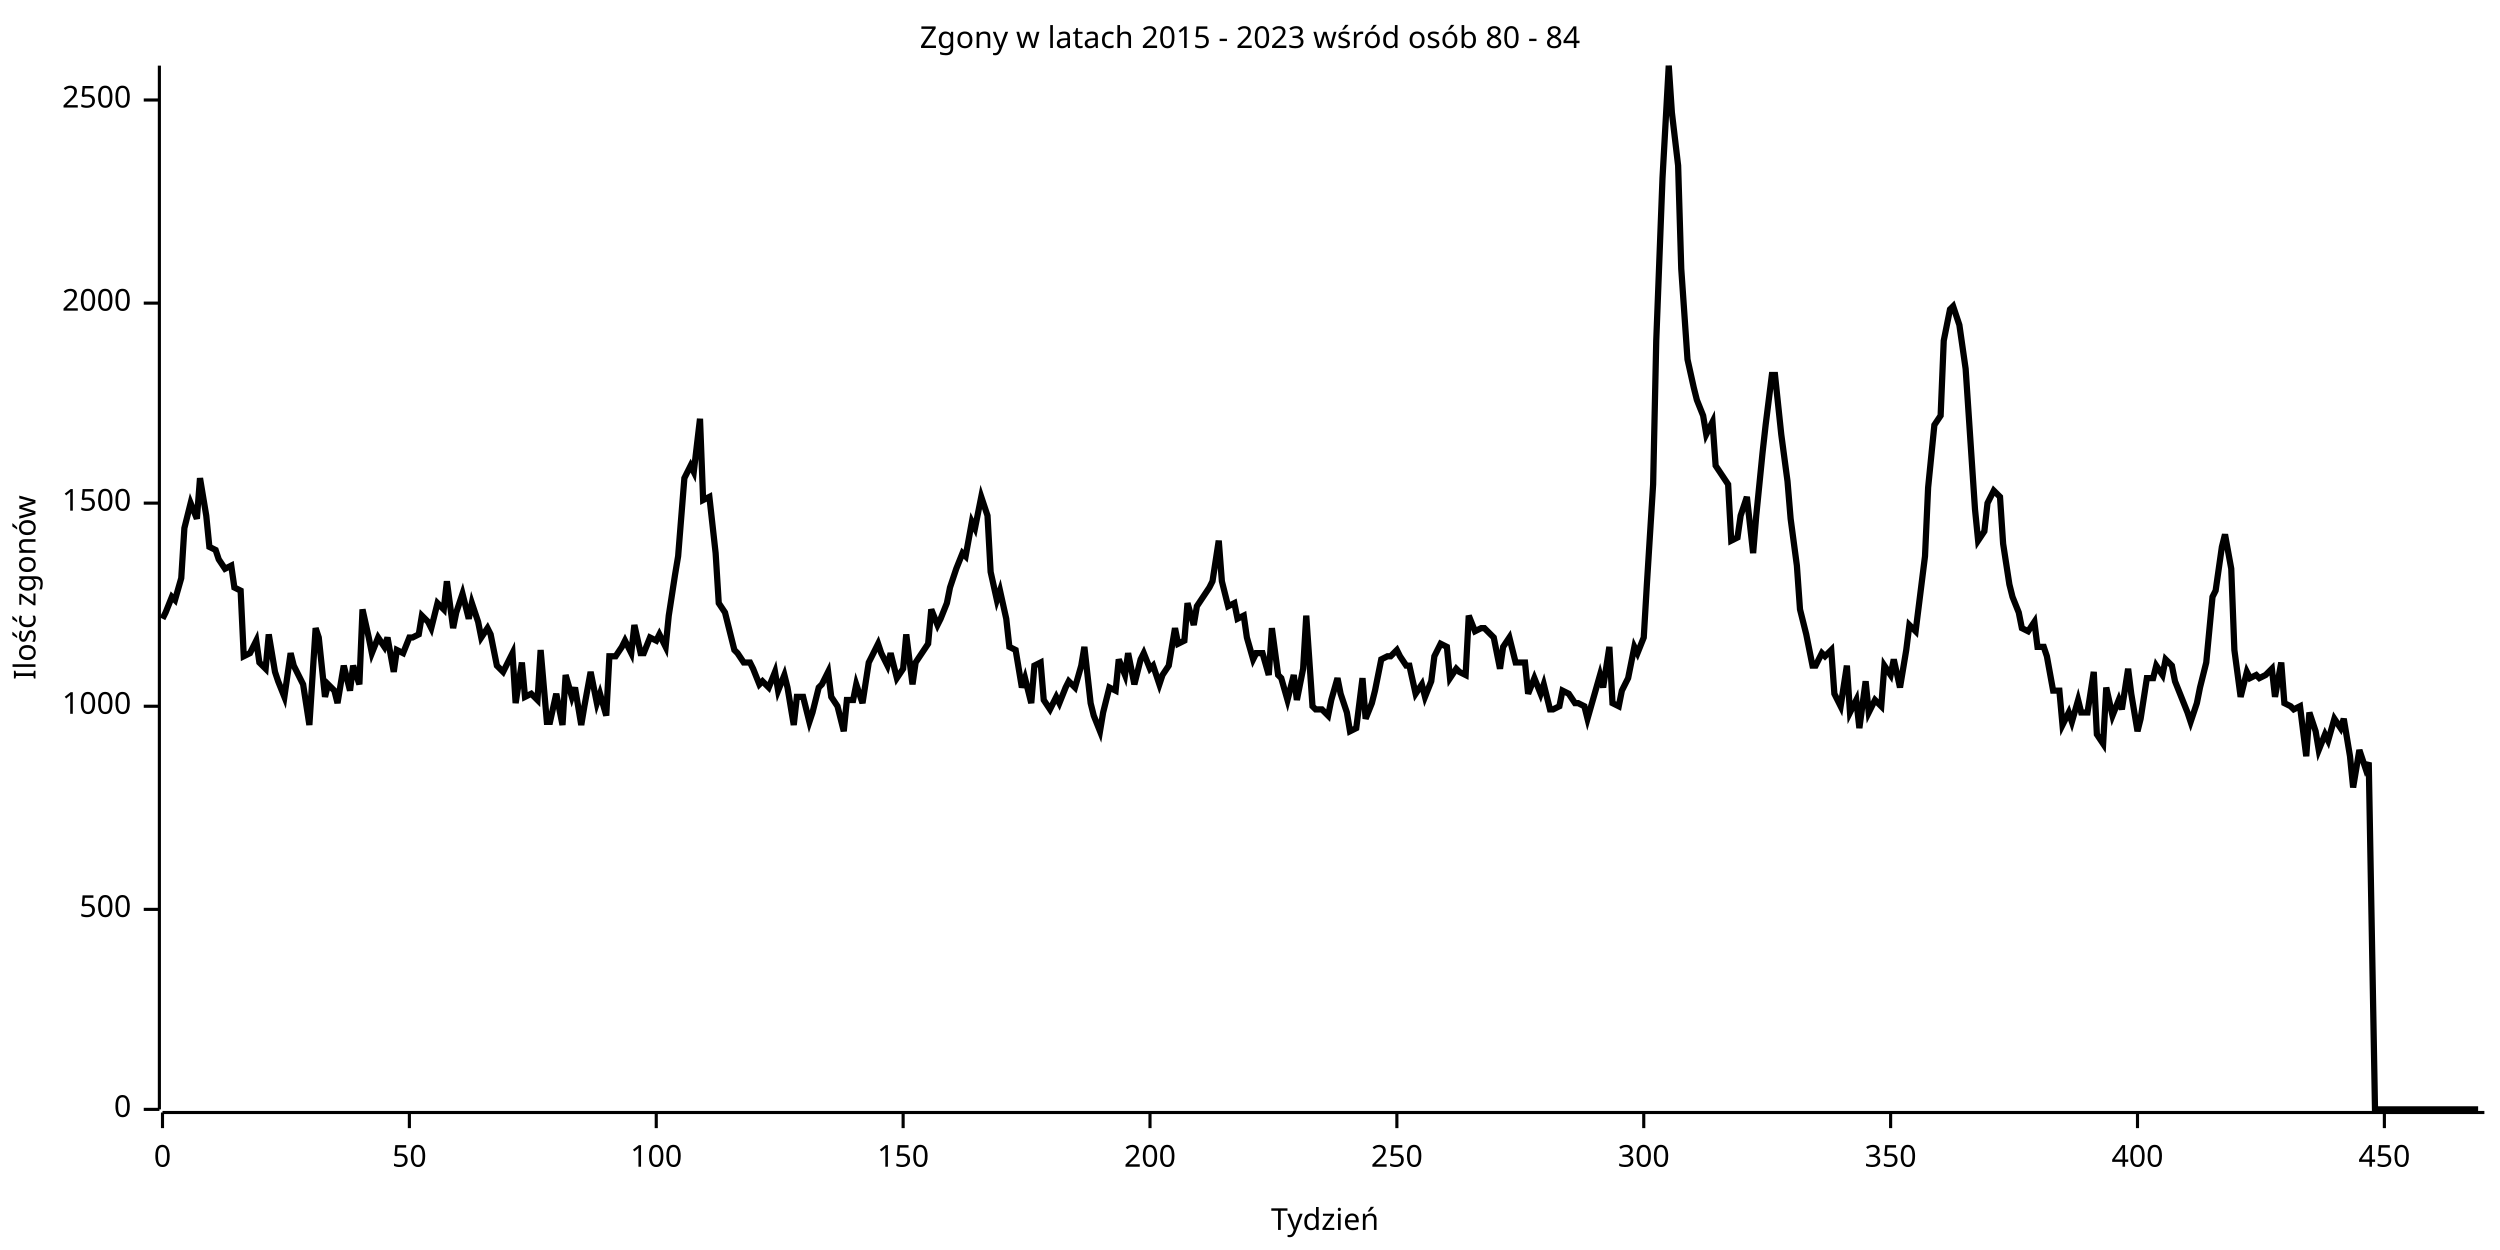
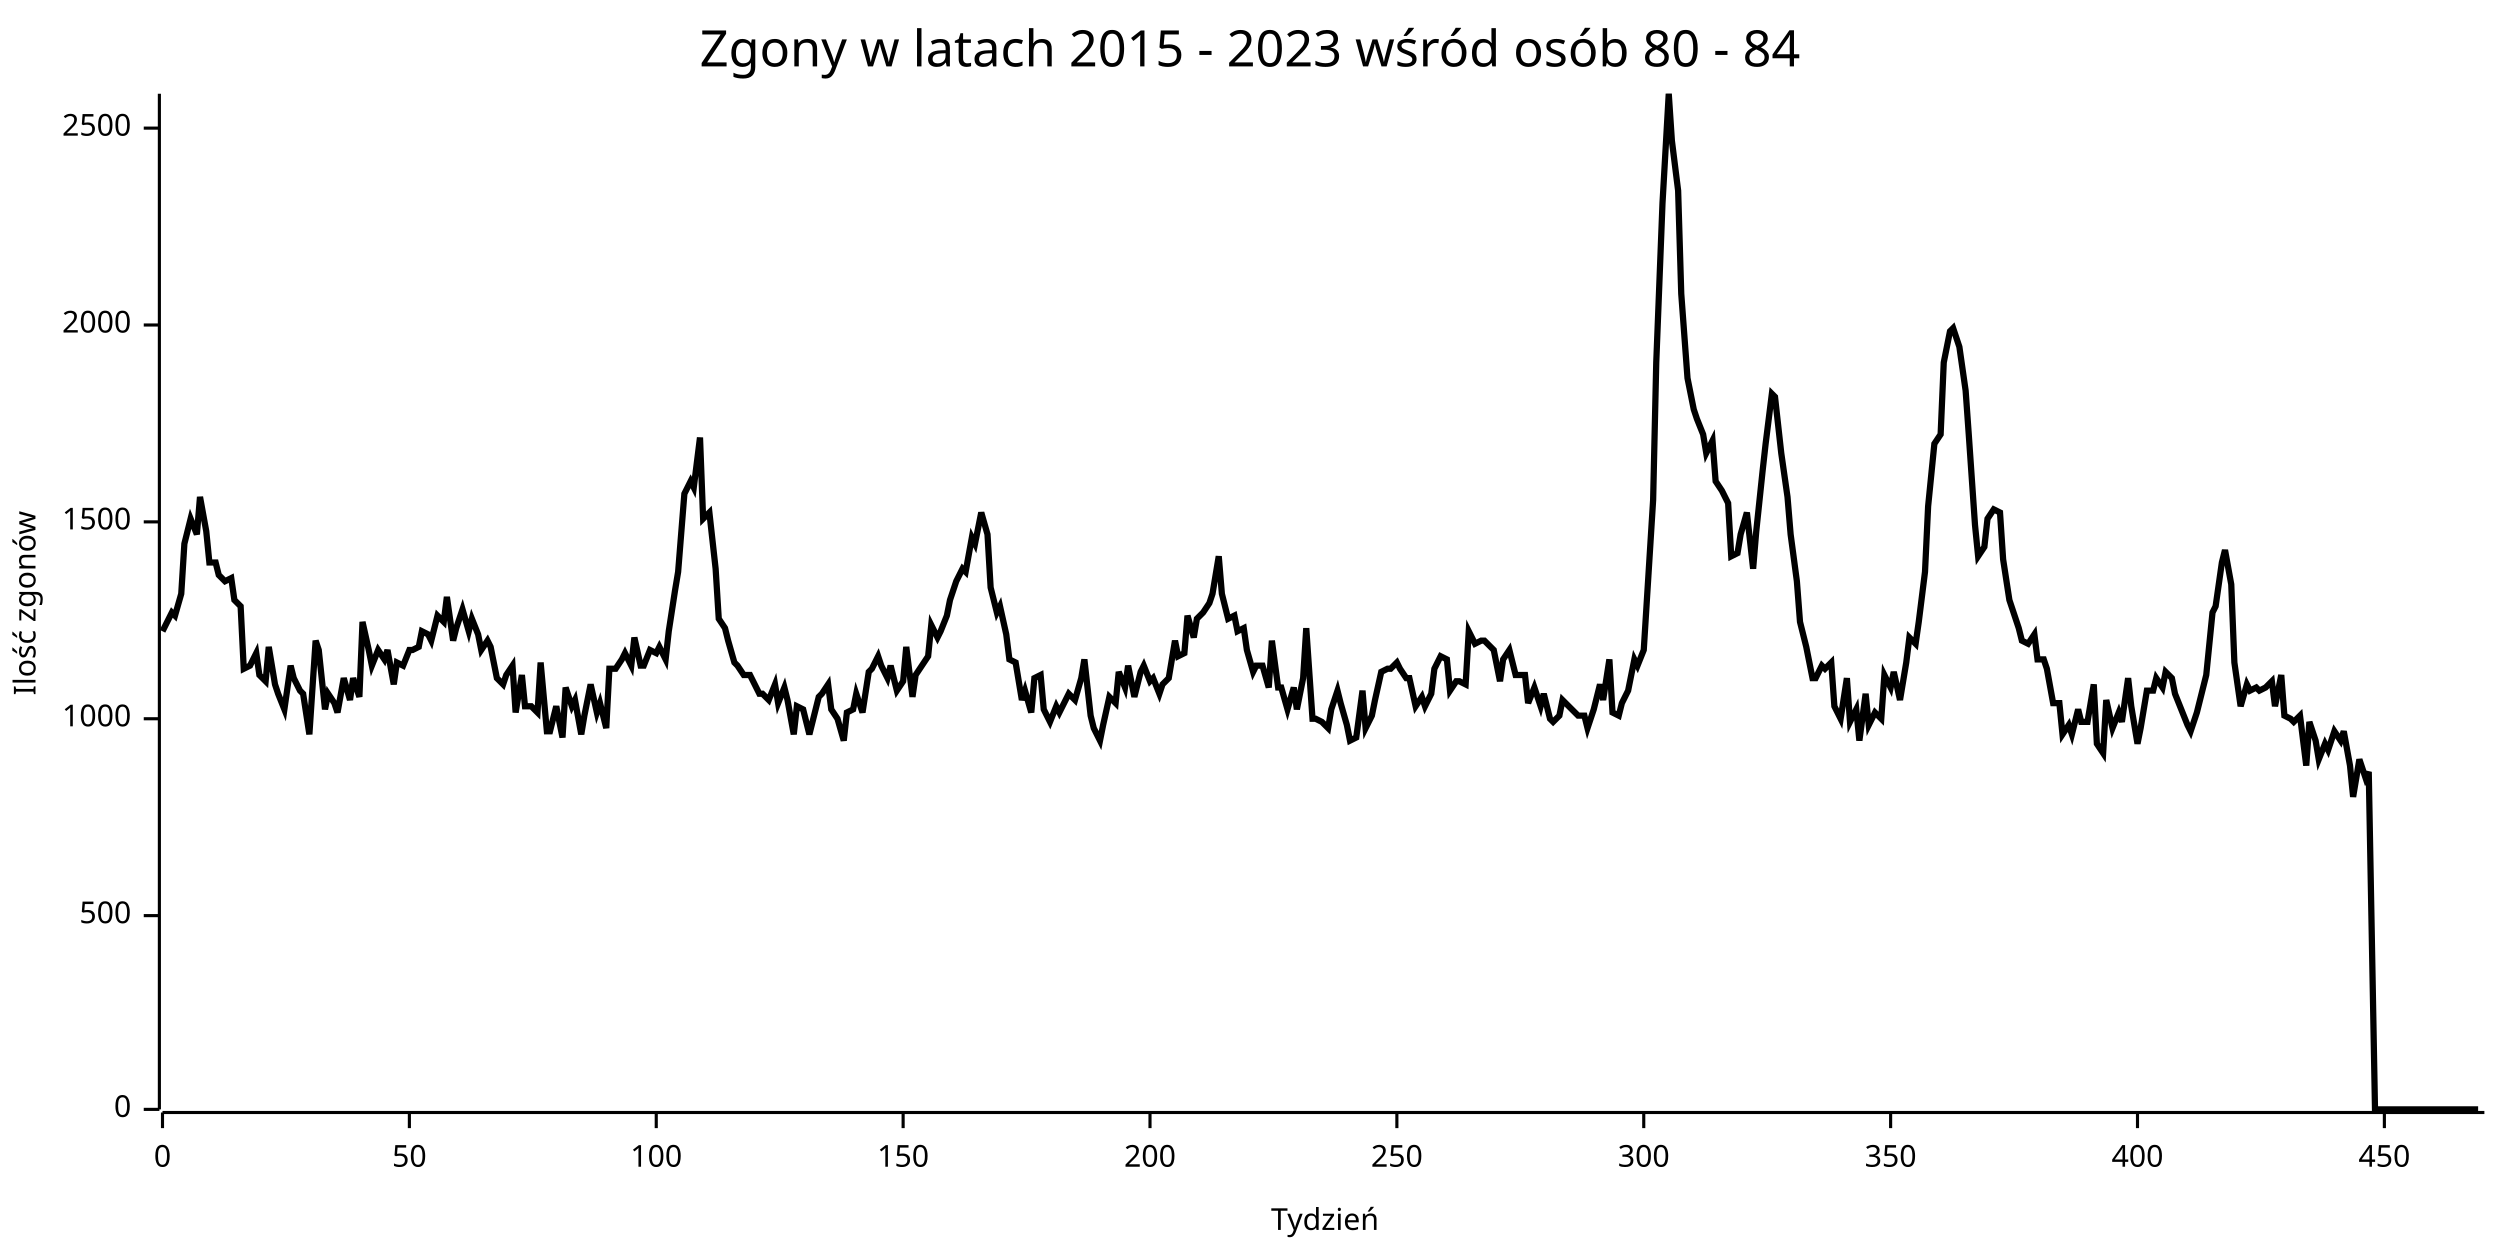
<svg xmlns="http://www.w3.org/2000/svg" width="800" height="400" viewBox="0 0 800 400">
  <rect x="0" y="0" width="800" height="400" opacity="1" fill="#FFFFFF" stroke="none" />
-   <text x="400" y="8" dy="0.76em" text-anchor="middle" font-family="sans-serif" font-size="9.677" opacity="1" fill="#000000">
+   <text x="400" y="9" dy="0.76em" text-anchor="middle" font-family="sans-serif" font-size="16.129" opacity="1" fill="#000000">
Zgony w latach 2015 - 2023 wśród osób 80 - 84
</text>
-   <text x="4" y="188" dy="0.76em" text-anchor="middle" font-family="sans-serif" font-size="9.677" opacity="1" fill="#000000" transform="rotate(270, 4, 188)">
+   <text x="4" y="193" dy="0.76em" text-anchor="middle" font-family="sans-serif" font-size="9.677" opacity="1" fill="#000000" transform="rotate(270, 4, 193)">
Ilość zgonów
</text>
  <text x="424" y="396" dy="-0.5ex" text-anchor="middle" font-family="sans-serif" font-size="9.677" opacity="1" fill="#000000">
Tydzień
</text>
-   <polyline fill="none" opacity="1" stroke="#000000" stroke-width="1" points="51,21 51,355 " />
+   <polyline fill="none" opacity="1" stroke="#000000" stroke-width="1" points="51,30 51,355 " />
  <text x="42" y="355" dy="0.5ex" text-anchor="end" font-family="sans-serif" font-size="9.677" opacity="1" fill="#000000">
0
</text>
  <polyline fill="none" opacity="1" stroke="#000000" stroke-width="1" points="46,355 51,355 " />
-   <text x="42" y="291" dy="0.5ex" text-anchor="end" font-family="sans-serif" font-size="9.677" opacity="1" fill="#000000">
+   <text x="42" y="293" dy="0.5ex" text-anchor="end" font-family="sans-serif" font-size="9.677" opacity="1" fill="#000000">
500
</text>
-   <polyline fill="none" opacity="1" stroke="#000000" stroke-width="1" points="46,291 51,291 " />
-   <text x="42" y="226" dy="0.5ex" text-anchor="end" font-family="sans-serif" font-size="9.677" opacity="1" fill="#000000">
+   <polyline fill="none" opacity="1" stroke="#000000" stroke-width="1" points="46,293 51,293 " />
+   <text x="42" y="230" dy="0.5ex" text-anchor="end" font-family="sans-serif" font-size="9.677" opacity="1" fill="#000000">
1000
</text>
-   <polyline fill="none" opacity="1" stroke="#000000" stroke-width="1" points="46,226 51,226 " />
-   <text x="42" y="161" dy="0.5ex" text-anchor="end" font-family="sans-serif" font-size="9.677" opacity="1" fill="#000000">
+   <polyline fill="none" opacity="1" stroke="#000000" stroke-width="1" points="46,230 51,230 " />
+   <text x="42" y="167" dy="0.5ex" text-anchor="end" font-family="sans-serif" font-size="9.677" opacity="1" fill="#000000">
1500
</text>
-   <polyline fill="none" opacity="1" stroke="#000000" stroke-width="1" points="46,161 51,161 " />
-   <text x="42" y="97" dy="0.5ex" text-anchor="end" font-family="sans-serif" font-size="9.677" opacity="1" fill="#000000">
+   <polyline fill="none" opacity="1" stroke="#000000" stroke-width="1" points="46,167 51,167 " />
+   <text x="42" y="104" dy="0.5ex" text-anchor="end" font-family="sans-serif" font-size="9.677" opacity="1" fill="#000000">
2000
</text>
-   <polyline fill="none" opacity="1" stroke="#000000" stroke-width="1" points="46,97 51,97 " />
-   <text x="42" y="32" dy="0.5ex" text-anchor="end" font-family="sans-serif" font-size="9.677" opacity="1" fill="#000000">
+   <polyline fill="none" opacity="1" stroke="#000000" stroke-width="1" points="46,104 51,104 " />
+   <text x="42" y="41" dy="0.5ex" text-anchor="end" font-family="sans-serif" font-size="9.677" opacity="1" fill="#000000">
2500
</text>
-   <polyline fill="none" opacity="1" stroke="#000000" stroke-width="1" points="46,32 51,32 " />
+   <polyline fill="none" opacity="1" stroke="#000000" stroke-width="1" points="46,41 51,41 " />
  <polyline fill="none" opacity="1" stroke="#000000" stroke-width="1" points="52,356 795,356 " />
  <text x="52" y="366" dy="0.76em" text-anchor="middle" font-family="sans-serif" font-size="9.677" opacity="1" fill="#000000">
0
</text>
  <polyline fill="none" opacity="1" stroke="#000000" stroke-width="1" points="52,356 52,361 " />
  <text x="131" y="366" dy="0.76em" text-anchor="middle" font-family="sans-serif" font-size="9.677" opacity="1" fill="#000000">
50
</text>
  <polyline fill="none" opacity="1" stroke="#000000" stroke-width="1" points="131,356 131,361 " />
  <text x="210" y="366" dy="0.76em" text-anchor="middle" font-family="sans-serif" font-size="9.677" opacity="1" fill="#000000">
100
</text>
  <polyline fill="none" opacity="1" stroke="#000000" stroke-width="1" points="210,356 210,361 " />
  <text x="289" y="366" dy="0.76em" text-anchor="middle" font-family="sans-serif" font-size="9.677" opacity="1" fill="#000000">
150
</text>
  <polyline fill="none" opacity="1" stroke="#000000" stroke-width="1" points="289,356 289,361 " />
  <text x="368" y="366" dy="0.76em" text-anchor="middle" font-family="sans-serif" font-size="9.677" opacity="1" fill="#000000">
200
</text>
  <polyline fill="none" opacity="1" stroke="#000000" stroke-width="1" points="368,356 368,361 " />
  <text x="447" y="366" dy="0.76em" text-anchor="middle" font-family="sans-serif" font-size="9.677" opacity="1" fill="#000000">
250
</text>
  <polyline fill="none" opacity="1" stroke="#000000" stroke-width="1" points="447,356 447,361 " />
  <text x="526" y="366" dy="0.76em" text-anchor="middle" font-family="sans-serif" font-size="9.677" opacity="1" fill="#000000">
300
</text>
  <polyline fill="none" opacity="1" stroke="#000000" stroke-width="1" points="526,356 526,361 " />
  <text x="605" y="366" dy="0.76em" text-anchor="middle" font-family="sans-serif" font-size="9.677" opacity="1" fill="#000000">
350
</text>
  <polyline fill="none" opacity="1" stroke="#000000" stroke-width="1" points="605,356 605,361 " />
  <text x="684" y="366" dy="0.76em" text-anchor="middle" font-family="sans-serif" font-size="9.677" opacity="1" fill="#000000">
400
</text>
  <polyline fill="none" opacity="1" stroke="#000000" stroke-width="1" points="684,356 684,361 " />
  <text x="763" y="366" dy="0.76em" text-anchor="middle" font-family="sans-serif" font-size="9.677" opacity="1" fill="#000000">
450
</text>
  <polyline fill="none" opacity="1" stroke="#000000" stroke-width="1" points="763,356 763,361 " />
-   <polyline fill="none" opacity="1" stroke="#000000" stroke-width="2" points="52,198 53,196 55,191 56,192 58,185 59,169 61,161 63,166 64,153 66,165 67,175 69,176 70,179 72,182 74,181 75,188 77,189 78,210 80,209 82,205 83,212 85,214 86,203 88,215 89,218 91,223 93,209 94,213 96,217 97,219 99,232 101,201 102,204 104,223 105,219 107,221 108,225 110,213 112,221 113,213 115,219 116,195 118,204 119,209 121,204 123,207 124,204 126,215 127,208 129,209 131,204 132,204 134,203 135,197 137,199 138,201 140,193 142,195 143,186 145,201 146,196 148,190 150,198 151,193 153,199 154,204 156,201 157,203 159,213 161,215 162,213 164,209 165,225 167,212 168,223 170,222 172,224 173,208 175,231 176,231 178,222 180,232 181,216 183,223 184,220 186,232 187,226 189,215 191,225 192,222 194,229 195,210 197,210 199,207 200,205 202,209 203,200 205,209 206,209 208,204 210,205 211,203 213,207 214,197 216,184 217,178 219,153 221,149 222,151 224,134 225,160 227,159 229,177 230,193 232,196 233,200 235,208 236,209 238,212 240,212 241,214 243,219 244,218 246,220 248,215 249,221 251,216 252,220 254,232 255,223 257,223 259,231 260,228 262,220 263,219 265,215 266,223 268,226 270,234 271,224 273,224 274,219 276,225 278,212 279,210 281,206 282,209 284,213 285,209 287,217 289,214 290,203 292,219 293,212 295,209 297,206 298,195 300,200 301,198 303,193 304,188 306,182 308,177 309,178 311,167 312,169 314,159 316,165 317,183 319,192 320,189 322,198 323,207 325,208 327,220 328,217 330,225 331,213 333,212 334,224 336,227 338,223 339,225 341,220 342,218 344,220 346,213 347,207 349,225 350,229 352,234 353,228 355,220 357,221 358,211 360,216 361,209 363,219 365,211 366,209 368,214 369,213 371,219 372,216 374,213 376,201 377,206 379,205 380,193 382,200 383,194 385,191 387,188 388,186 390,173 391,186 393,194 395,193 396,198 398,197 399,204 401,211 402,209 404,209 406,216 407,201 409,216 410,217 412,224 414,216 415,224 417,214 418,197 420,226 421,227 423,227 425,229 426,224 428,217 429,222 431,228 432,234 434,233 436,217 437,230 439,225 440,221 442,211 444,210 445,210 447,208 448,210 450,213 451,213 453,222 455,219 456,223 458,218 459,210 461,206 463,207 464,217 466,214 467,215 469,216 470,197 472,202 474,201 475,201 477,203 478,204 480,214 481,207 483,204 485,212 486,212 488,212 489,222 491,217 493,222 494,219 496,227 497,227 499,226 500,221 502,222 504,225 505,225 507,226 508,230 510,223 512,216 513,220 515,207 516,225 518,226 519,221 521,217 523,207 524,209 526,204 527,187 529,155 530,109 532,57 534,21 535,36 537,53 538,86 540,115 542,124 543,128 545,133 546,139 548,135 549,149 551,152 553,155 554,173 556,172 557,165 559,159 561,177 562,165 564,145 565,136 567,120 568,120 570,139 572,154 573,166 575,181 576,195 578,203 580,213 581,213 583,209 584,210 586,208 587,222 589,226 591,213 592,228 594,224 595,233 597,218 598,228 600,224 602,226 603,213 605,216 606,211 608,220 610,208 611,200 613,202 614,194 616,178 617,156 619,136 621,133 622,109 624,99 625,98 627,104 629,118 630,133 632,163 633,173 635,170 636,161 638,157 640,159 641,174 643,187 644,191 646,196 647,201 649,202 651,199 652,207 654,207 655,210 657,221 659,221 660,232 662,228 663,231 665,224 666,228 668,228 670,215 671,235 673,238 674,220 676,229 678,224 679,227 681,214 682,222 684,234 685,230 687,217 689,217 690,213 692,216 693,211 695,213 696,218 698,223 700,228 701,231 703,225 704,220 706,212 708,191 709,189 711,175 712,171 714,182 715,208 717,223 719,215 720,217 722,216 723,217 725,216 727,214 728,223 730,212 731,225 733,226 734,227 736,226 738,242 739,228 741,234 742,240 744,235 745,237 747,230 749,233 750,230 752,242 753,252 755,240 757,246 758,244 760,355 761,355 763,355 764,355 766,355 768,355 769,355 771,355 772,355 774,355 776,355 777,355 779,355 780,355 782,355 783,355 785,355 787,355 788,355 790,355 791,355 793,355 " />
+   <polyline fill="none" opacity="1" stroke="#000000" stroke-width="2" points="52,202 53,200 55,196 56,197 58,190 59,174 61,166 63,171 64,159 66,170 67,180 69,180 70,184 72,186 74,185 75,192 77,194 78,214 80,213 82,209 83,216 85,218 86,207 88,219 89,222 91,227 93,213 94,217 96,221 97,222 99,235 101,205 102,208 104,227 105,222 107,225 108,228 110,217 112,224 113,217 115,223 116,199 118,208 119,213 121,208 123,211 124,208 126,219 127,212 129,213 131,208 132,208 134,207 135,202 137,203 138,205 140,197 142,199 143,191 145,205 146,201 148,195 150,202 151,198 153,203 154,208 156,205 157,207 159,217 161,219 162,216 164,213 165,228 167,216 168,226 170,226 172,228 173,212 175,234 176,234 178,226 180,236 181,220 183,226 184,224 186,235 187,229 189,219 191,228 192,225 194,233 195,214 197,214 199,211 200,209 202,213 203,204 205,213 206,213 208,208 210,209 211,207 213,211 214,202 216,189 217,183 219,158 221,154 222,156 224,140 225,166 227,164 229,182 230,198 232,201 233,205 235,212 236,213 238,216 240,216 241,218 243,222 244,222 246,224 248,219 249,225 251,220 252,224 254,235 255,226 257,227 259,235 260,231 262,223 263,222 265,219 266,227 268,230 270,237 271,228 273,227 274,222 276,228 278,215 279,214 281,210 282,213 284,217 285,213 287,221 289,218 290,207 292,223 293,216 295,213 297,210 298,200 300,204 301,202 303,197 304,192 306,186 308,182 309,183 311,172 312,174 314,164 316,171 317,188 319,196 320,194 322,203 323,211 325,212 327,224 328,221 330,228 331,217 333,216 334,227 336,231 338,226 339,228 341,224 342,222 344,224 346,217 347,211 349,229 350,233 352,237 353,232 355,223 357,225 358,215 360,220 361,213 363,223 365,215 366,213 368,218 369,217 371,222 372,219 374,217 376,205 377,210 379,209 380,197 382,204 383,198 385,196 387,193 388,190 390,178 391,190 393,198 395,197 396,202 398,201 399,208 401,215 402,213 404,213 406,220 407,205 409,220 410,220 412,227 414,220 415,227 417,217 418,201 420,230 421,230 423,231 425,233 426,227 428,221 429,225 431,232 432,237 434,236 436,221 437,233 439,229 440,224 442,215 444,214 445,214 447,212 448,214 450,217 451,217 453,226 455,223 456,226 458,222 459,214 461,210 463,211 464,221 466,218 467,218 469,219 470,202 472,206 474,205 475,205 477,207 478,208 480,218 481,211 483,208 485,216 486,216 488,216 489,225 491,220 493,226 494,222 496,230 497,231 499,229 500,224 502,226 504,228 505,229 507,229 508,233 510,227 512,219 513,224 515,211 516,228 518,229 519,225 521,221 523,211 524,213 526,208 527,192 529,160 530,116 532,65 534,30 535,45 537,61 538,94 540,121 542,131 543,134 545,139 546,145 548,141 549,154 551,157 553,161 554,178 556,177 557,171 559,164 561,182 562,170 564,151 565,142 567,126 568,127 570,145 572,159 573,171 575,186 576,199 578,207 580,217 581,217 583,213 584,214 586,212 587,226 589,230 591,217 592,231 594,227 595,237 597,222 598,232 600,228 602,230 603,216 605,220 606,215 608,224 610,212 611,204 613,206 614,199 616,183 617,162 619,142 621,139 622,116 624,106 625,105 627,111 629,125 630,139 632,168 633,178 635,175 636,166 638,163 640,164 641,179 643,192 644,195 646,201 647,205 649,206 651,203 652,211 654,211 655,214 657,225 659,225 660,235 662,232 663,235 665,227 666,231 668,231 670,219 671,238 673,241 674,224 676,233 678,228 679,231 681,217 682,226 684,238 685,233 687,221 689,221 690,217 692,220 693,215 695,217 696,222 698,227 700,232 701,234 703,228 704,224 706,216 708,196 709,194 711,180 712,176 714,187 715,212 717,226 719,219 720,221 722,220 723,221 725,220 727,218 728,226 730,216 731,229 733,230 734,231 736,229 738,245 739,231 741,237 742,243 744,238 745,240 747,234 749,237 750,234 752,245 753,255 755,243 757,249 758,247 760,355 761,355 763,355 764,355 766,355 768,355 769,355 771,355 772,355 774,355 776,355 777,355 779,355 780,355 782,355 783,355 785,355 787,355 788,355 790,355 791,355 793,355 " />
</svg>
